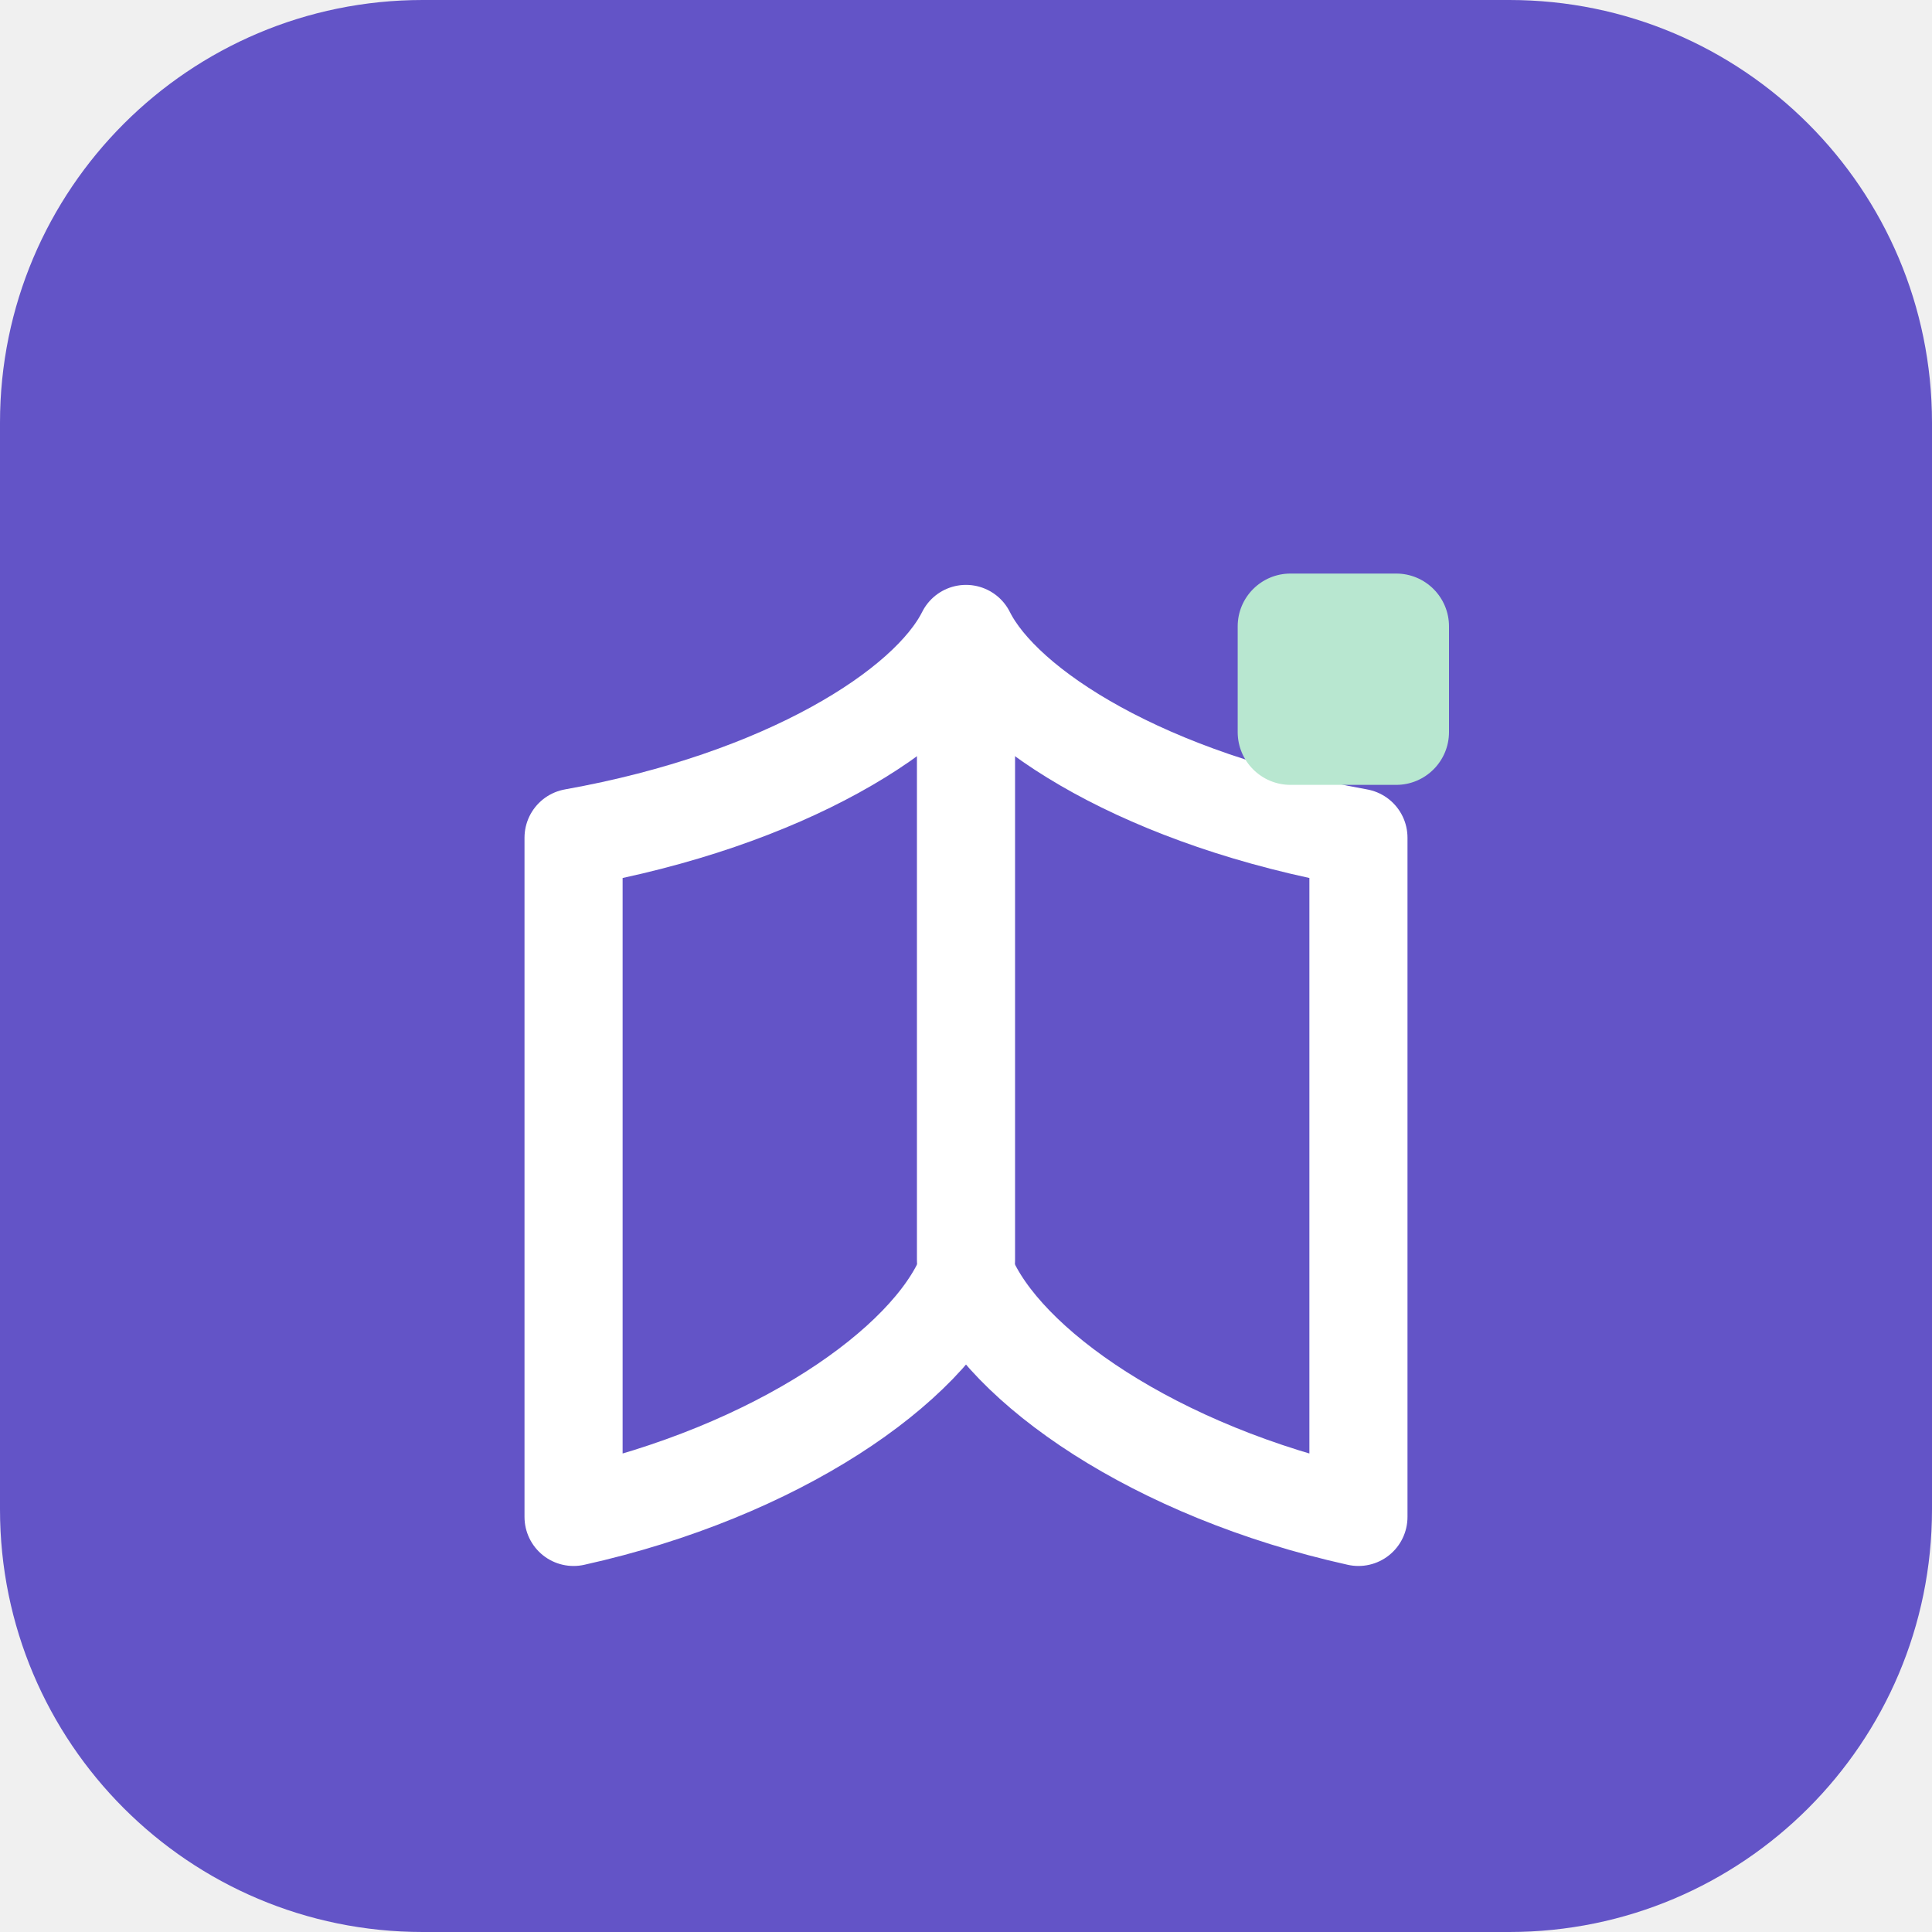
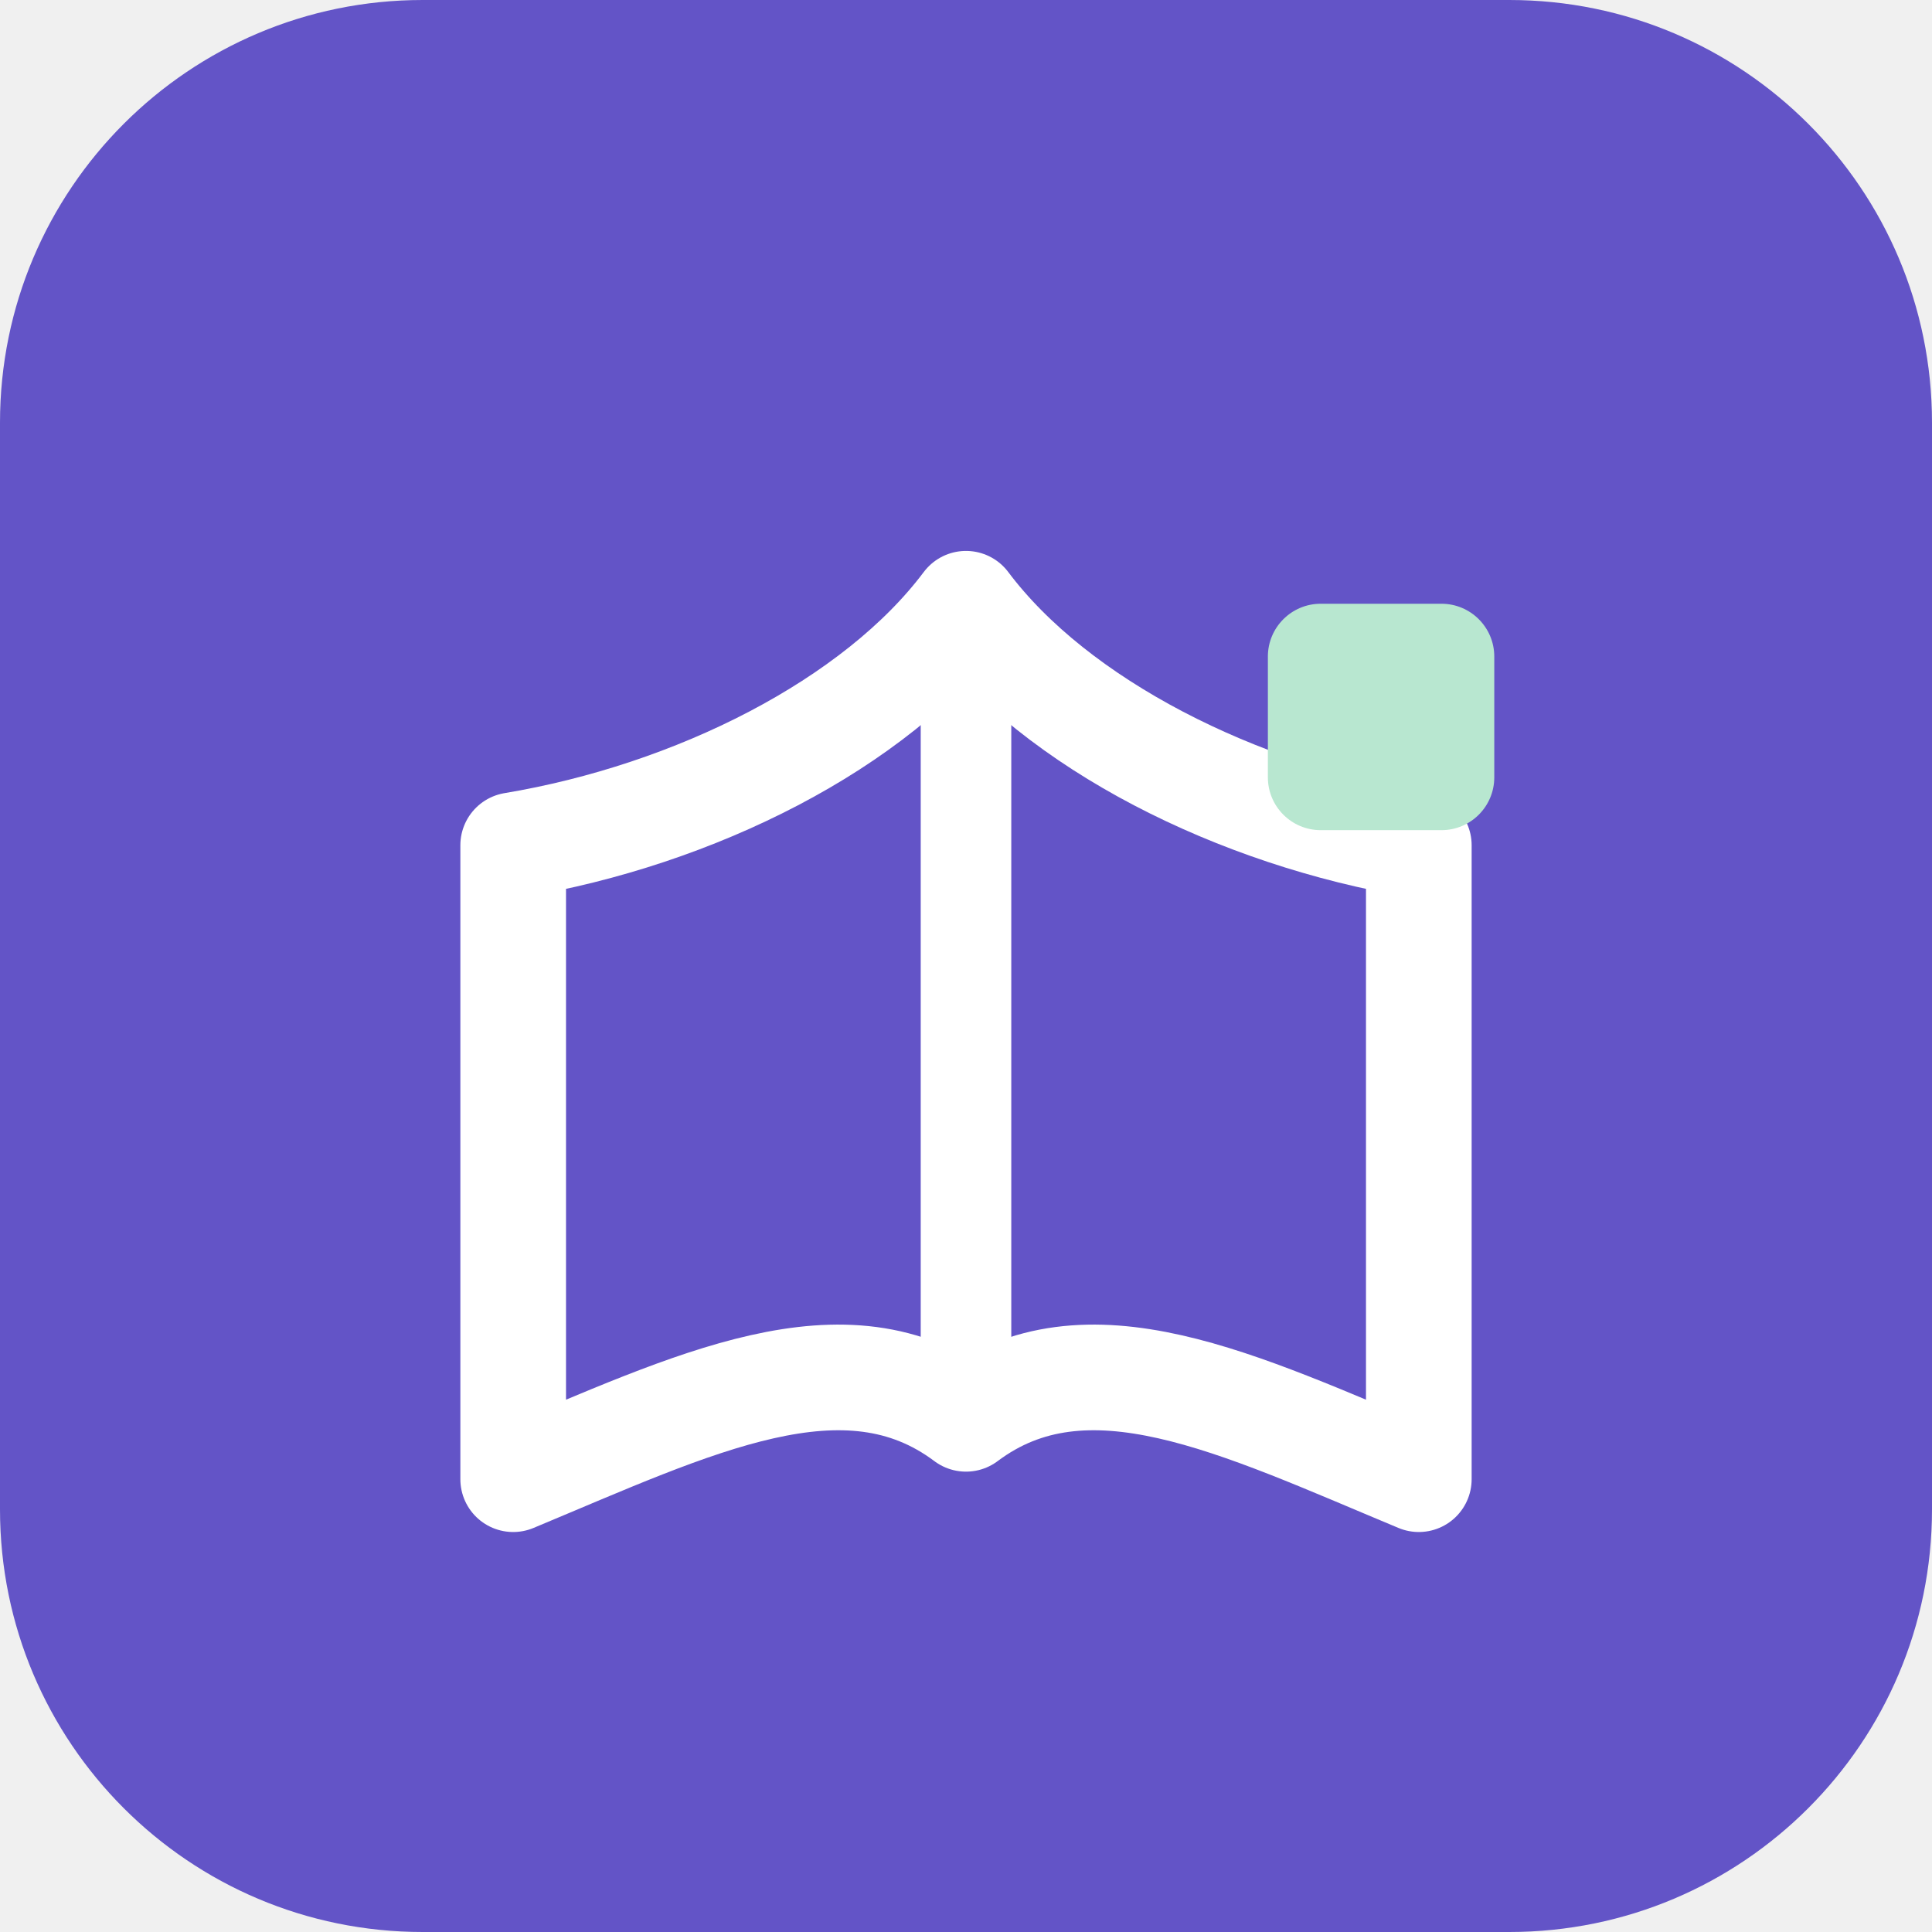
<svg xmlns="http://www.w3.org/2000/svg" viewBox="0 0 128 128" role="img" aria-label="DC Digital">
  <rect width="128" height="128" rx="28" fill="#6354C7" />
-   <g fill="none" stroke="#FFFFFF" stroke-width="6.5" stroke-linejoin="round" stroke-linecap="round">
-     <path d="M64 42c-2.5 5-12 11-26 13.5v45c13.5-3 23.5-10 26-16 2.5 6 12.5 13 26 16v-45C76 53 66.5 47 64 42Z" />
-     <path d="M64 44.5v39" />
-   </g>
-   <rect x="82" y="38" width="14" height="14" rx="3.5" fill="#B8E7D0" />
+   <path fill="none" stroke="#FFFFFF" stroke-width="7" stroke-linejoin="round" stroke-linecap="round" d="M64 40        C58 48 46 54 34 56        V98        C46 93 56 88 64 94        C72 88 82 93 94 98        V56        C82 54 70 48 64 40        Z" />
+   <path fill="none" stroke="#FFFFFF" stroke-width="6" stroke-linecap="round" d="M64 44 V90" />
+   <rect x="84" y="40" width="15" height="15" rx="3.5" fill="#B8E7D0" />
</svg>
